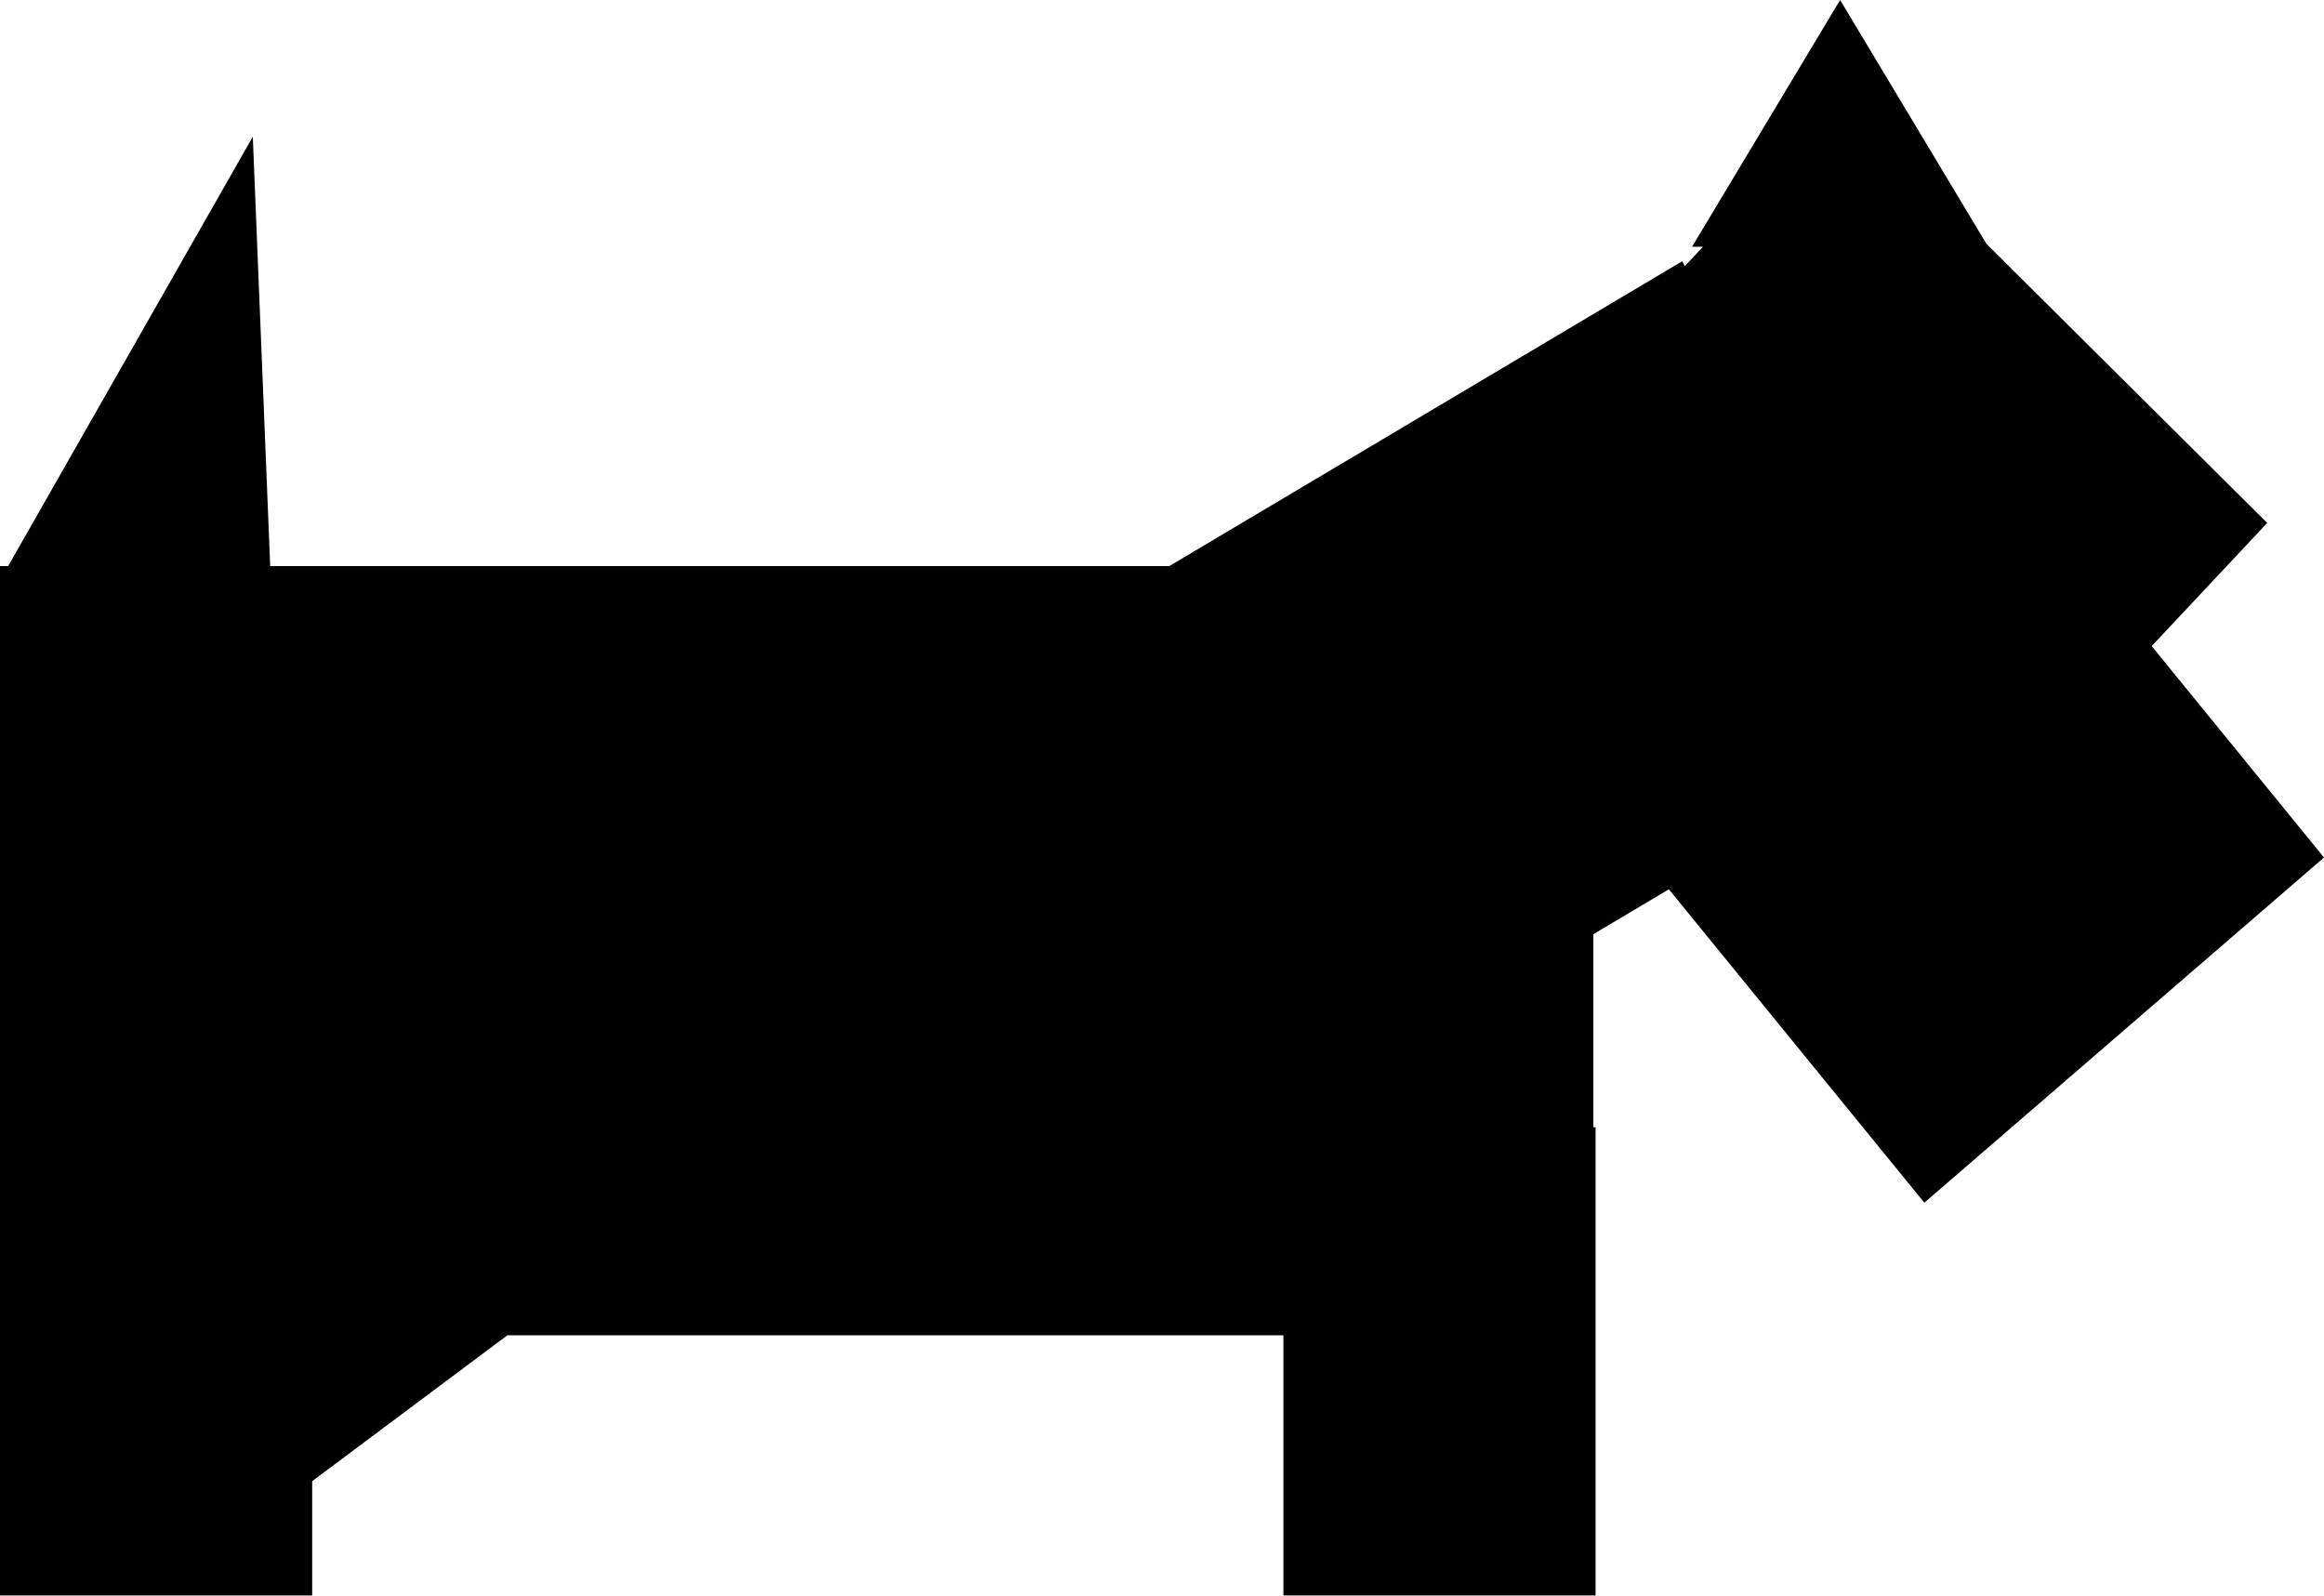
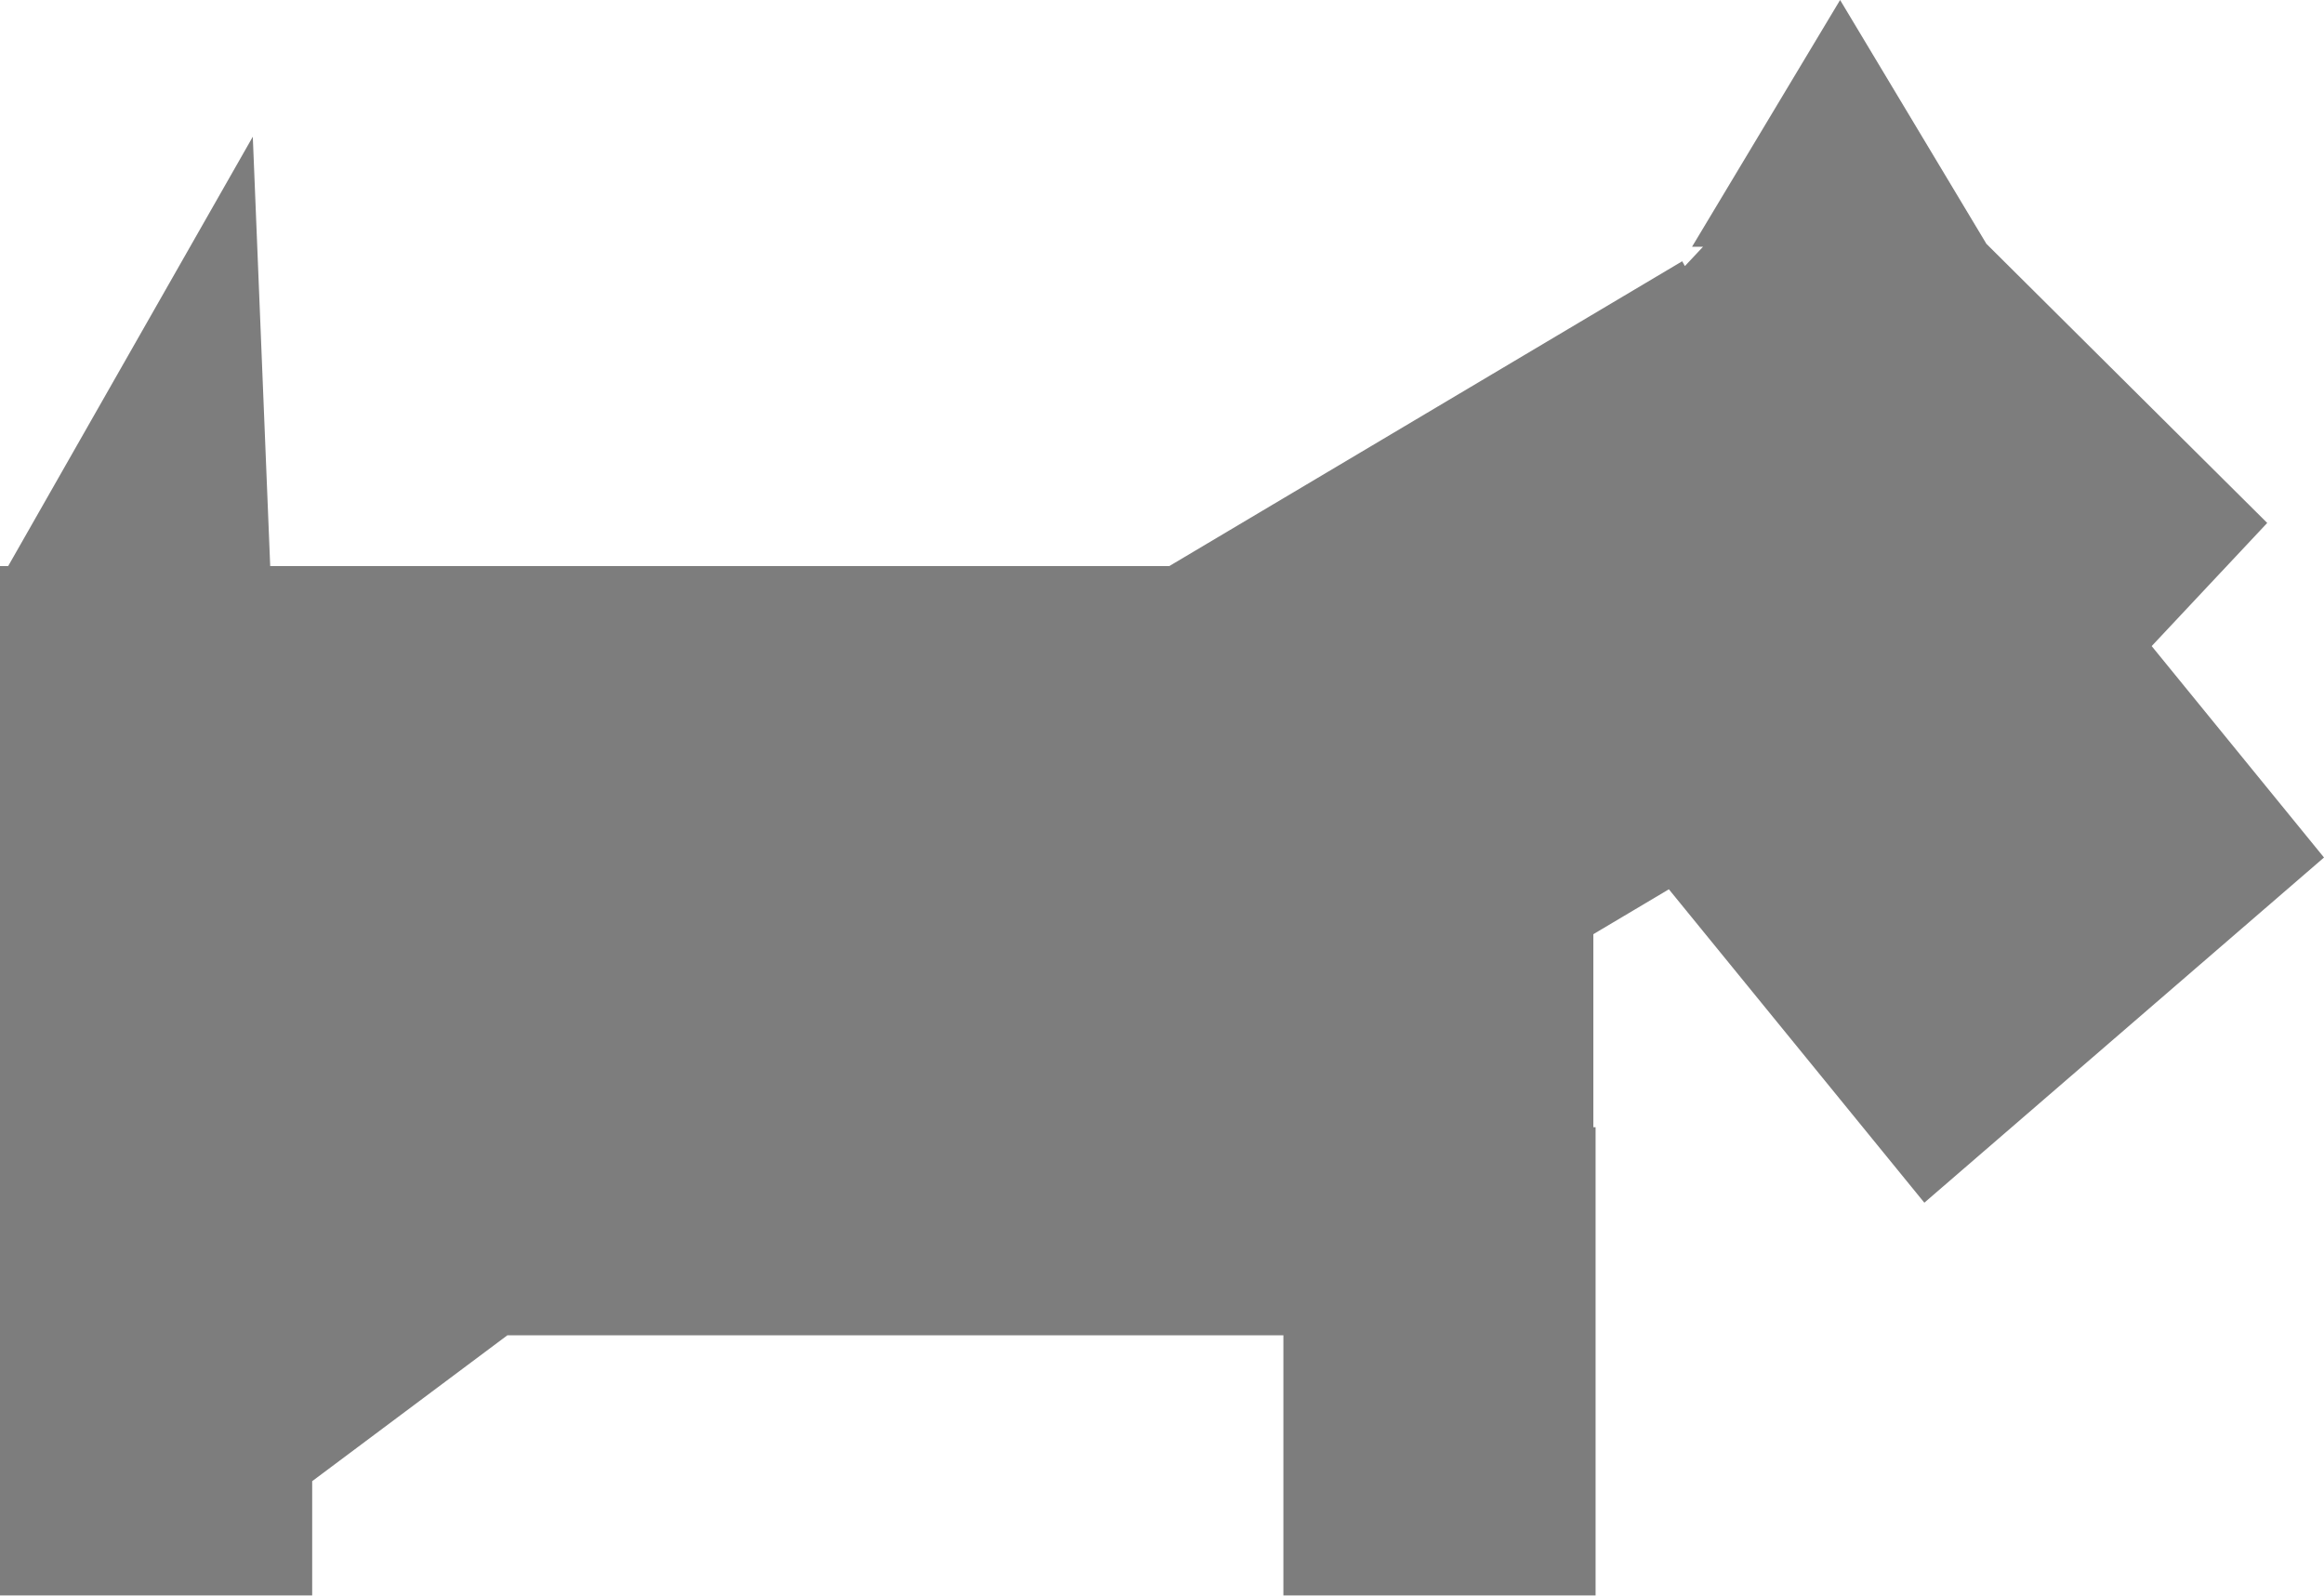
<svg xmlns="http://www.w3.org/2000/svg" width="134px" height="92px" viewBox="0 0 134 92" version="1.1">
  <g id="Page-1" stroke="none" stroke-width="1" fill="none" fill-rule="evenodd">
-     <g id="pieces" transform="translate(-611, -77)" fill="#000000">
+     <g id="pieces" transform="translate(-611, -77)" fill="#7D7D7D">
      <path d="M640.252,154 L629,162.41 L629,169 L611,169 L611,154 L611,109.641 L611.472,109.641 L625.576,84.883 L626.58,109.641 L678.422,109.641 L707.994,92.065 L708.15,92.343 L709.196,91.228 L708.562,91.228 L717.099,77 L725.533,91.058 L741.726,107.155 L735.064,114.256 L745,126.447 L721.956,146.352 L707.226,128.28 L702.871,130.868 L702.871,142 L703,142 L703,169 L685,169 L685,154 L640.252,154 Z" id="dog" />
    </g>
  </g>
</svg>
